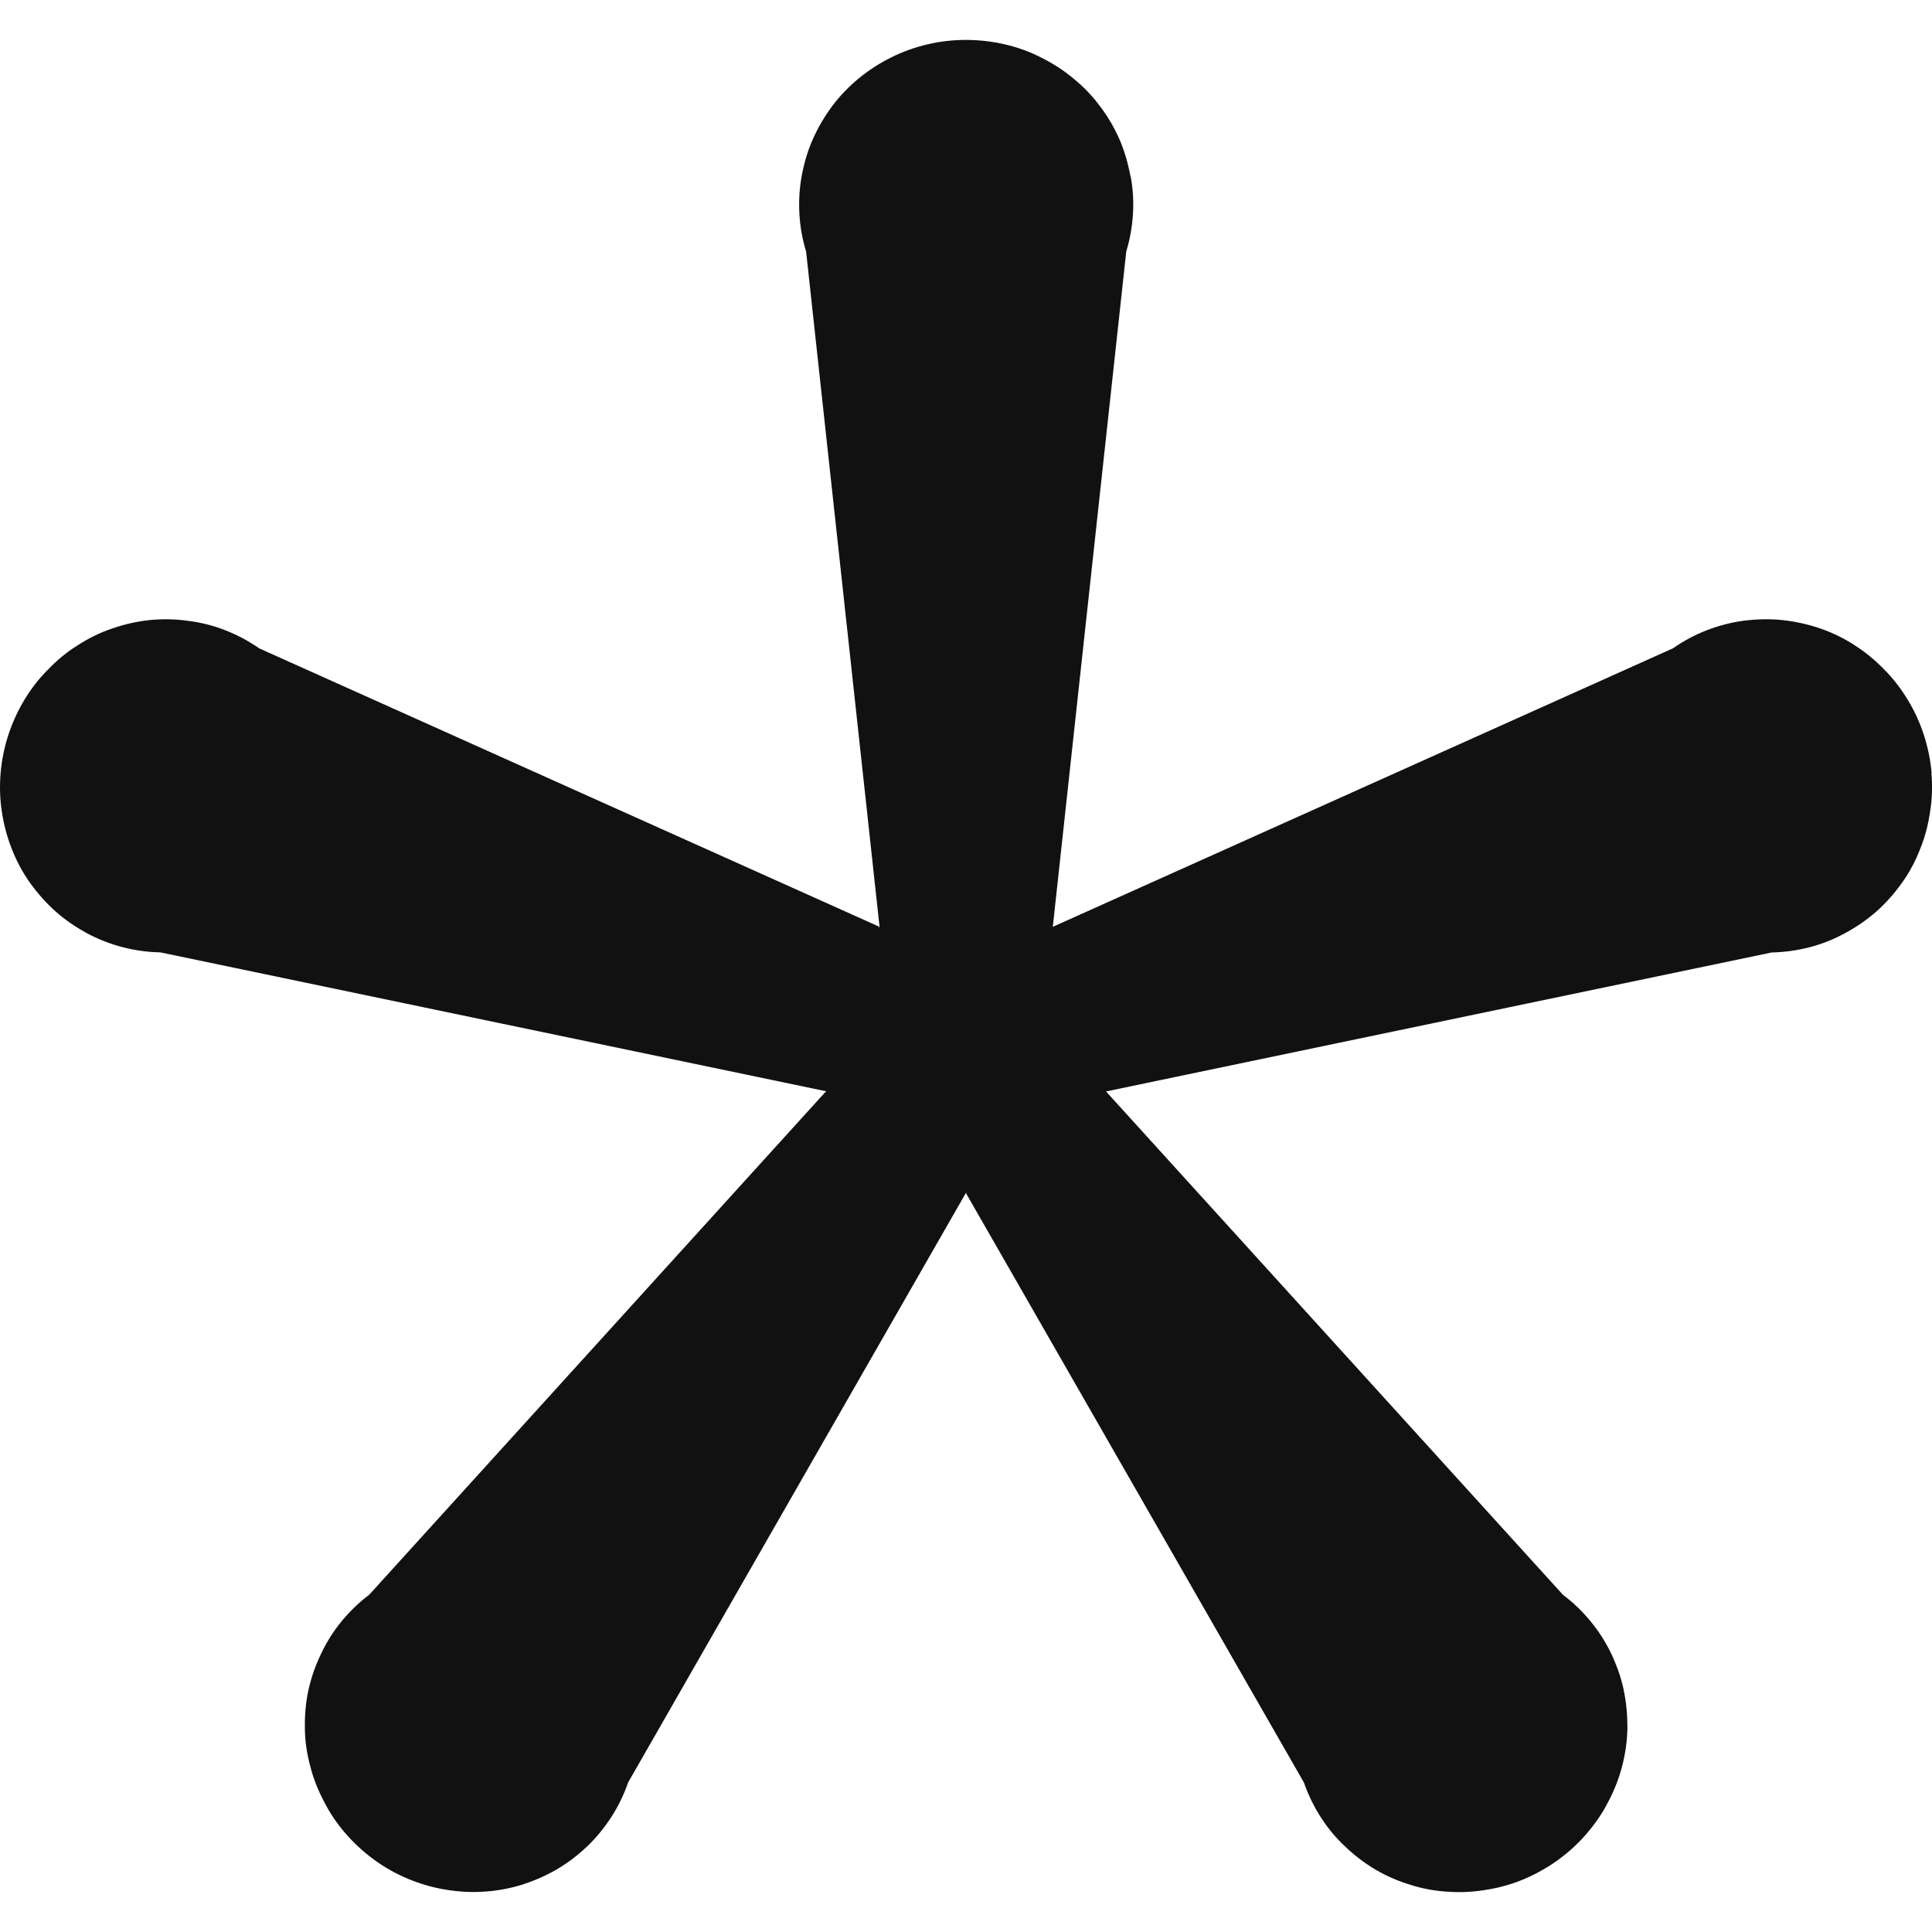
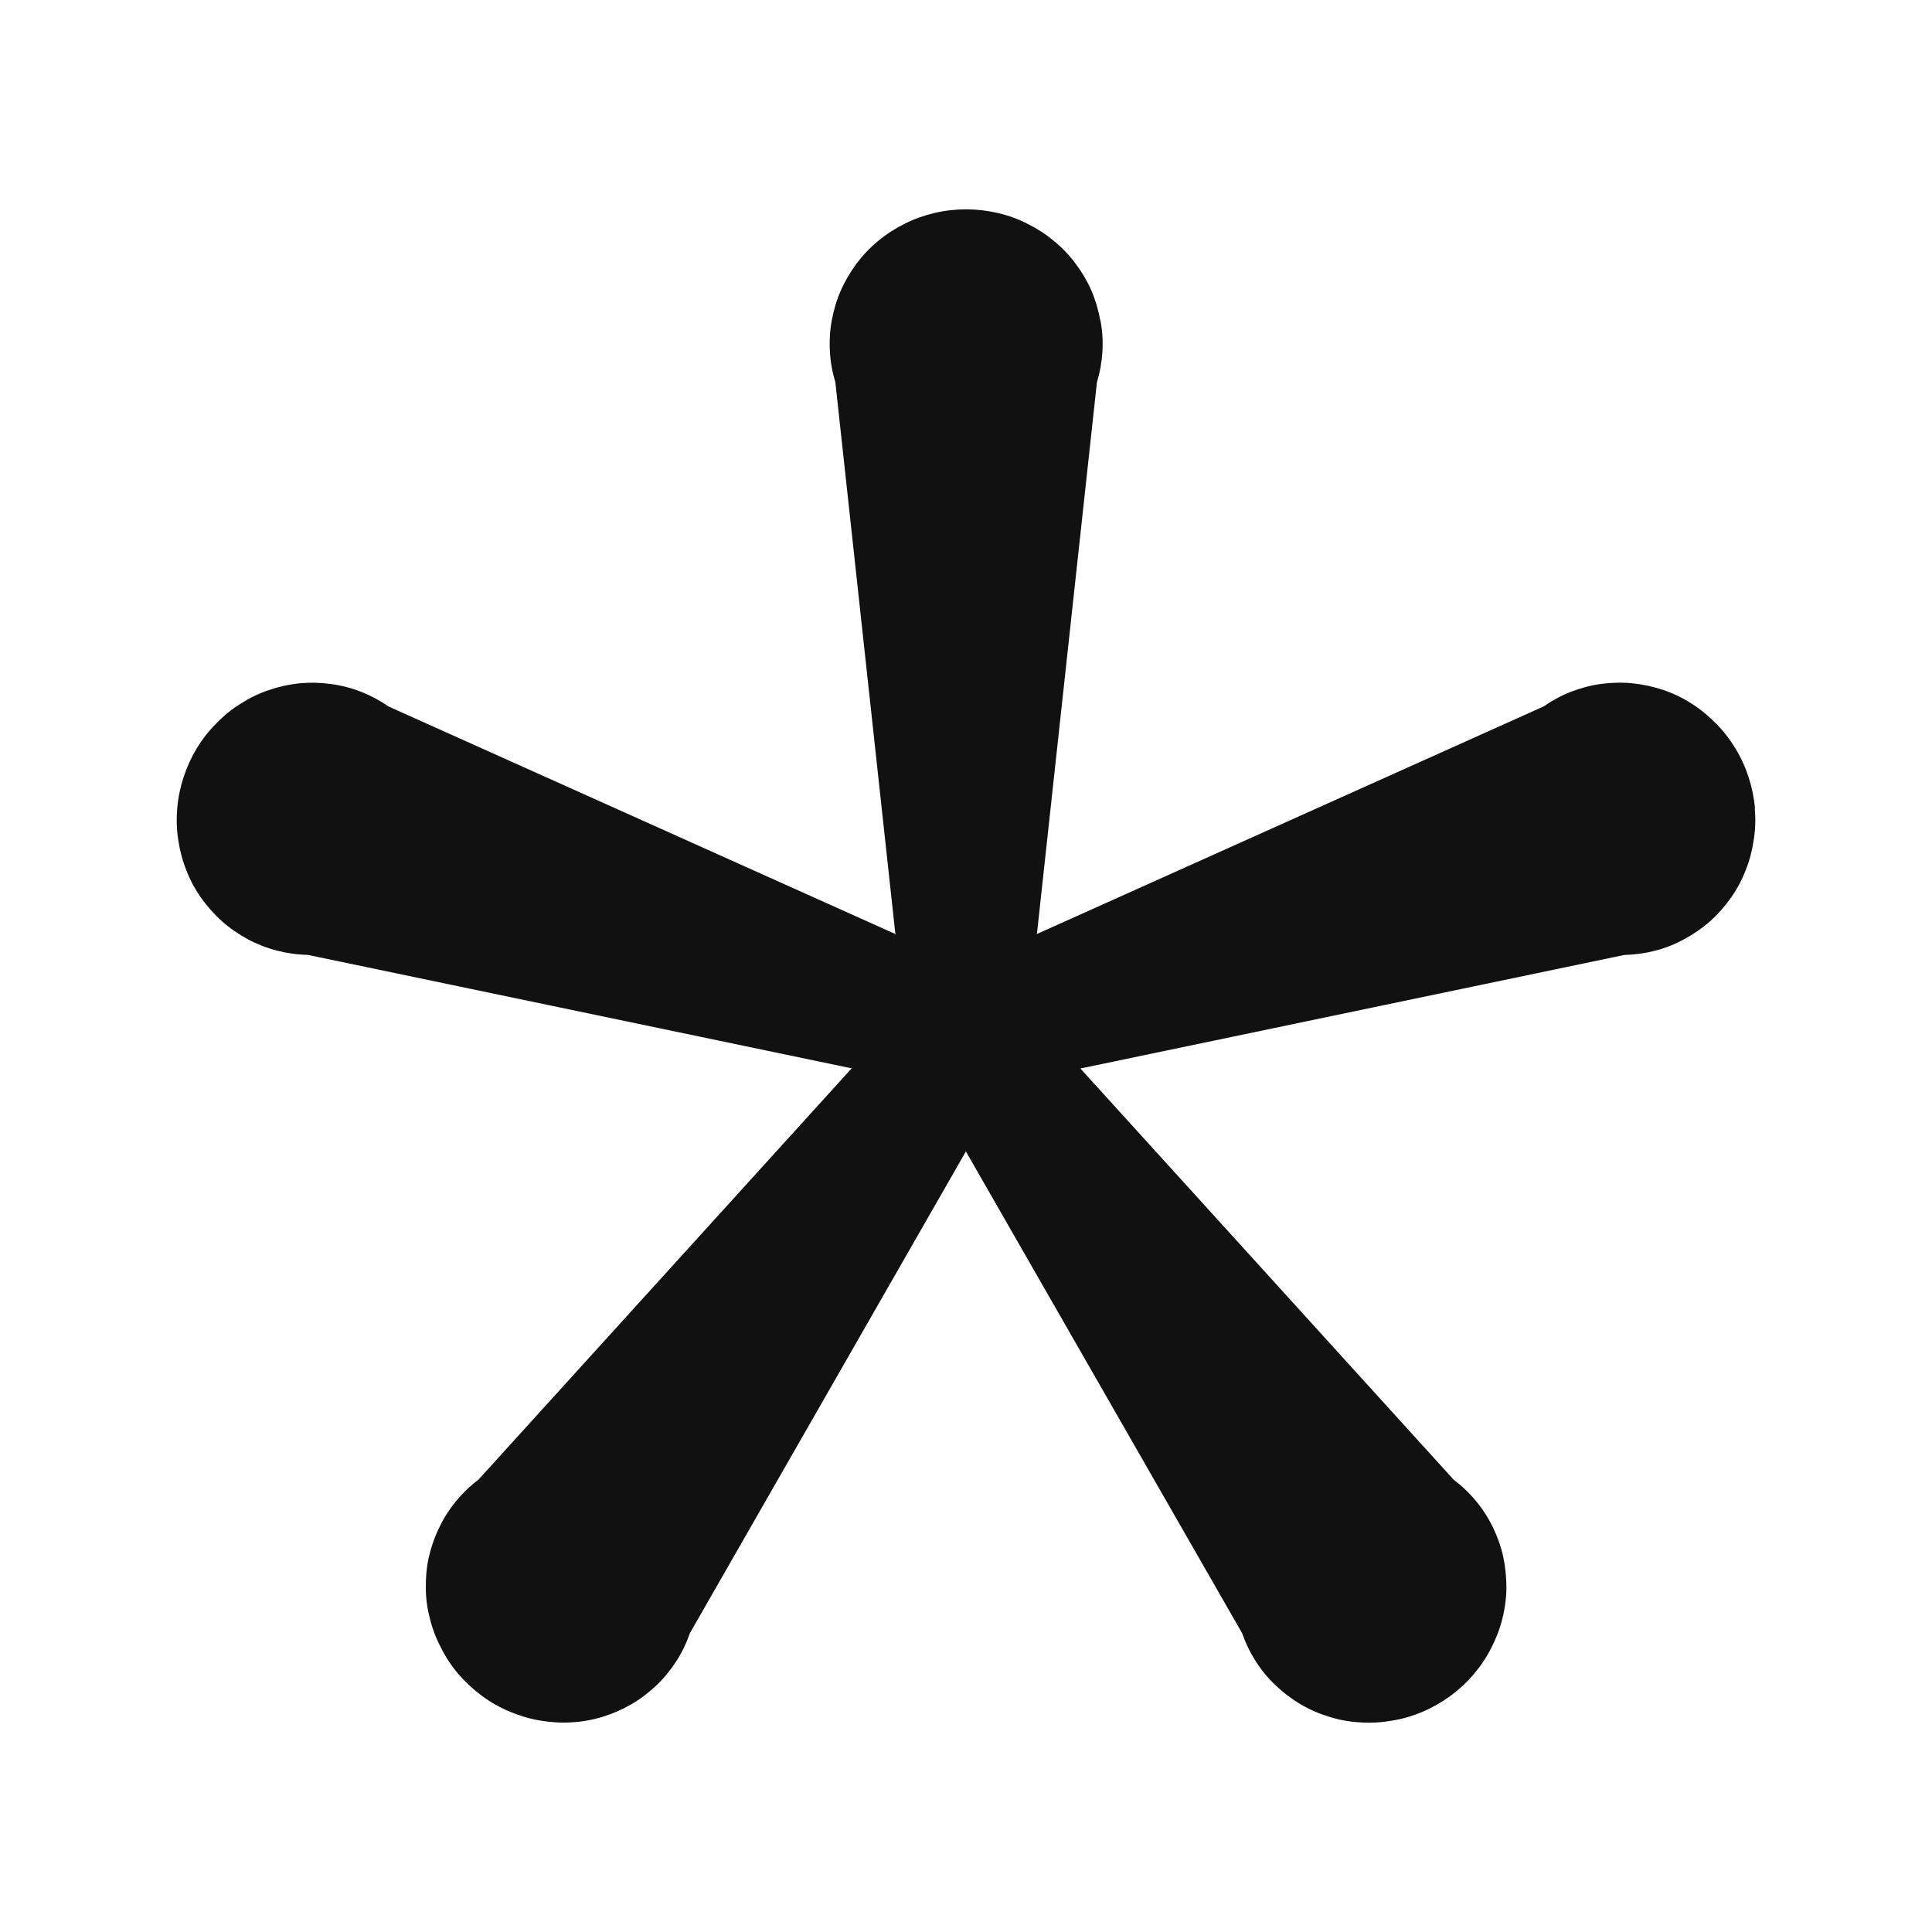
- <svg xmlns="http://www.w3.org/2000/svg" viewBox="55 51.2 280.74 280.74" width="48" height="48" fill="none">
+ <svg xmlns="http://www.w3.org/2000/svg" viewBox="23.57 19.77 343.60 343.60" width="48" height="48" fill="none">
  <path d="M175.014 209.795L108.664 282.919C107.179 284.039 105.854 285.319 104.66 286.759C103.481 288.2 102.476 289.771 101.69 291.443C100.86 293.131 100.249 294.891 99.841 296.68C99.433 298.513 99.273 300.36 99.302 302.237C99.302 304.099 99.579 305.946 100.059 307.764C100.511 309.583 101.195 311.314 102.083 312.986C102.928 314.659 103.976 316.201 105.214 317.627C106.451 319.052 107.834 320.318 109.363 321.438C110.892 322.558 112.523 323.474 114.27 324.202C116.017 324.929 117.808 325.467 119.686 325.773C121.535 326.078 123.384 326.209 125.277 326.078C127.126 325.976 128.975 325.642 130.781 325.089C132.572 324.522 134.261 323.794 135.891 322.849C137.493 321.918 138.964 320.783 140.332 319.489C141.672 318.209 142.851 316.754 143.856 315.198C144.86 313.641 145.661 311.968 146.273 310.208L195.354 224.545L174.999 209.766L175.014 209.795Z" fill="#111111" />
  <path d="M290.928 296.694C290.535 294.876 289.909 293.145 289.108 291.443C288.293 289.77 287.288 288.199 286.109 286.773C284.929 285.333 283.59 284.053 282.105 282.933L215.726 209.809L195.371 224.588L244.482 310.237C245.093 311.997 245.894 313.655 246.899 315.226C247.903 316.797 249.083 318.237 250.451 319.503C251.806 320.812 253.291 321.932 254.878 322.877C256.494 323.823 258.212 324.565 260.003 325.103C261.779 325.67 263.628 325.99 265.506 326.092C267.385 326.223 269.234 326.107 271.097 325.787C272.947 325.496 274.752 324.972 276.485 324.245C278.217 323.503 279.848 322.586 281.391 321.481C282.92 320.361 284.303 319.11 285.541 317.67C286.779 316.23 287.841 314.702 288.7 313.015C289.574 311.357 290.258 309.626 290.724 307.793C291.19 306.004 291.452 304.142 291.481 302.265C291.481 300.389 291.321 298.556 290.928 296.723V296.694Z" fill="#111111" />
  <path d="M335.683 163.523C335.522 161.647 335.144 159.814 334.562 158.01C333.979 156.207 333.207 154.519 332.217 152.89C331.227 151.261 330.106 149.792 328.752 148.439C327.442 147.1 326.015 145.922 324.413 144.904C322.855 143.9 321.166 143.086 319.376 142.475C317.599 141.893 315.794 141.486 313.916 141.297C312.066 141.107 310.217 141.166 308.354 141.398C306.519 141.646 304.699 142.126 302.981 142.795C301.248 143.464 299.618 144.351 298.089 145.413L207.961 185.887L215.738 209.795L312.445 189.605C314.309 189.561 316.129 189.314 317.934 188.848C319.74 188.383 321.472 187.699 323.103 186.797C324.763 185.91 326.291 184.848 327.675 183.641C329.072 182.39 330.31 180.993 331.387 179.466C332.479 177.953 333.353 176.295 334.023 174.549C334.736 172.818 335.188 171.015 335.464 169.138C335.77 167.291 335.814 165.414 335.654 163.538L335.683 163.523Z" fill="#111111" />
  <path d="M219.252 76.754C218.918 74.907 218.393 73.117 217.665 71.43C216.908 69.713 215.962 68.113 214.826 66.615C213.72 65.117 212.424 63.779 210.953 62.586C209.512 61.378 207.954 60.389 206.25 59.546C204.591 58.687 202.814 58.062 200.98 57.64C199.145 57.218 197.281 57 195.389 57C193.496 57 191.647 57.204 189.798 57.64C187.948 58.076 186.201 58.687 184.498 59.546C182.823 60.375 181.251 61.378 179.795 62.586C178.353 63.764 177.058 65.117 175.922 66.615C174.815 68.128 173.869 69.713 173.112 71.43C172.355 73.117 171.845 74.907 171.496 76.754C171.161 78.587 171.059 80.449 171.161 82.296C171.263 84.144 171.598 85.976 172.136 87.751L182.809 185.881H207.983L218.655 87.751C219.194 85.976 219.514 84.158 219.631 82.296C219.747 80.434 219.631 78.587 219.282 76.754H219.252Z" fill="#111111" />
  <path d="M182.797 185.877L92.686 145.423C91.157 144.362 89.526 143.489 87.794 142.805C86.046 142.121 84.255 141.656 82.406 141.423C80.543 141.161 78.679 141.118 76.844 141.292C74.981 141.481 73.161 141.889 71.385 142.5C69.608 143.081 67.934 143.911 66.347 144.929C64.745 145.918 63.318 147.096 62.008 148.464C60.668 149.787 59.533 151.256 58.557 152.871C57.582 154.486 56.81 156.188 56.213 157.991C55.631 159.795 55.252 161.613 55.092 163.505C54.932 165.396 54.975 167.257 55.267 169.134C55.543 170.981 56.009 172.785 56.708 174.545C57.378 176.276 58.266 177.934 59.343 179.462C60.435 180.975 61.658 182.371 63.056 183.622C64.439 184.859 65.968 185.891 67.628 186.808C69.259 187.681 71.006 188.364 72.797 188.83C74.588 189.295 76.437 189.557 78.286 189.586L174.993 209.762L182.768 185.848L182.797 185.877Z" fill="#111111" />
  <path d="M175.031 196.568V209.791L182.806 220.482L195.386 224.57L207.98 220.482L215.755 209.791V196.568L207.98 185.877L195.386 181.789L182.806 185.877L175.031 196.568Z" fill="#111111" />
</svg>
